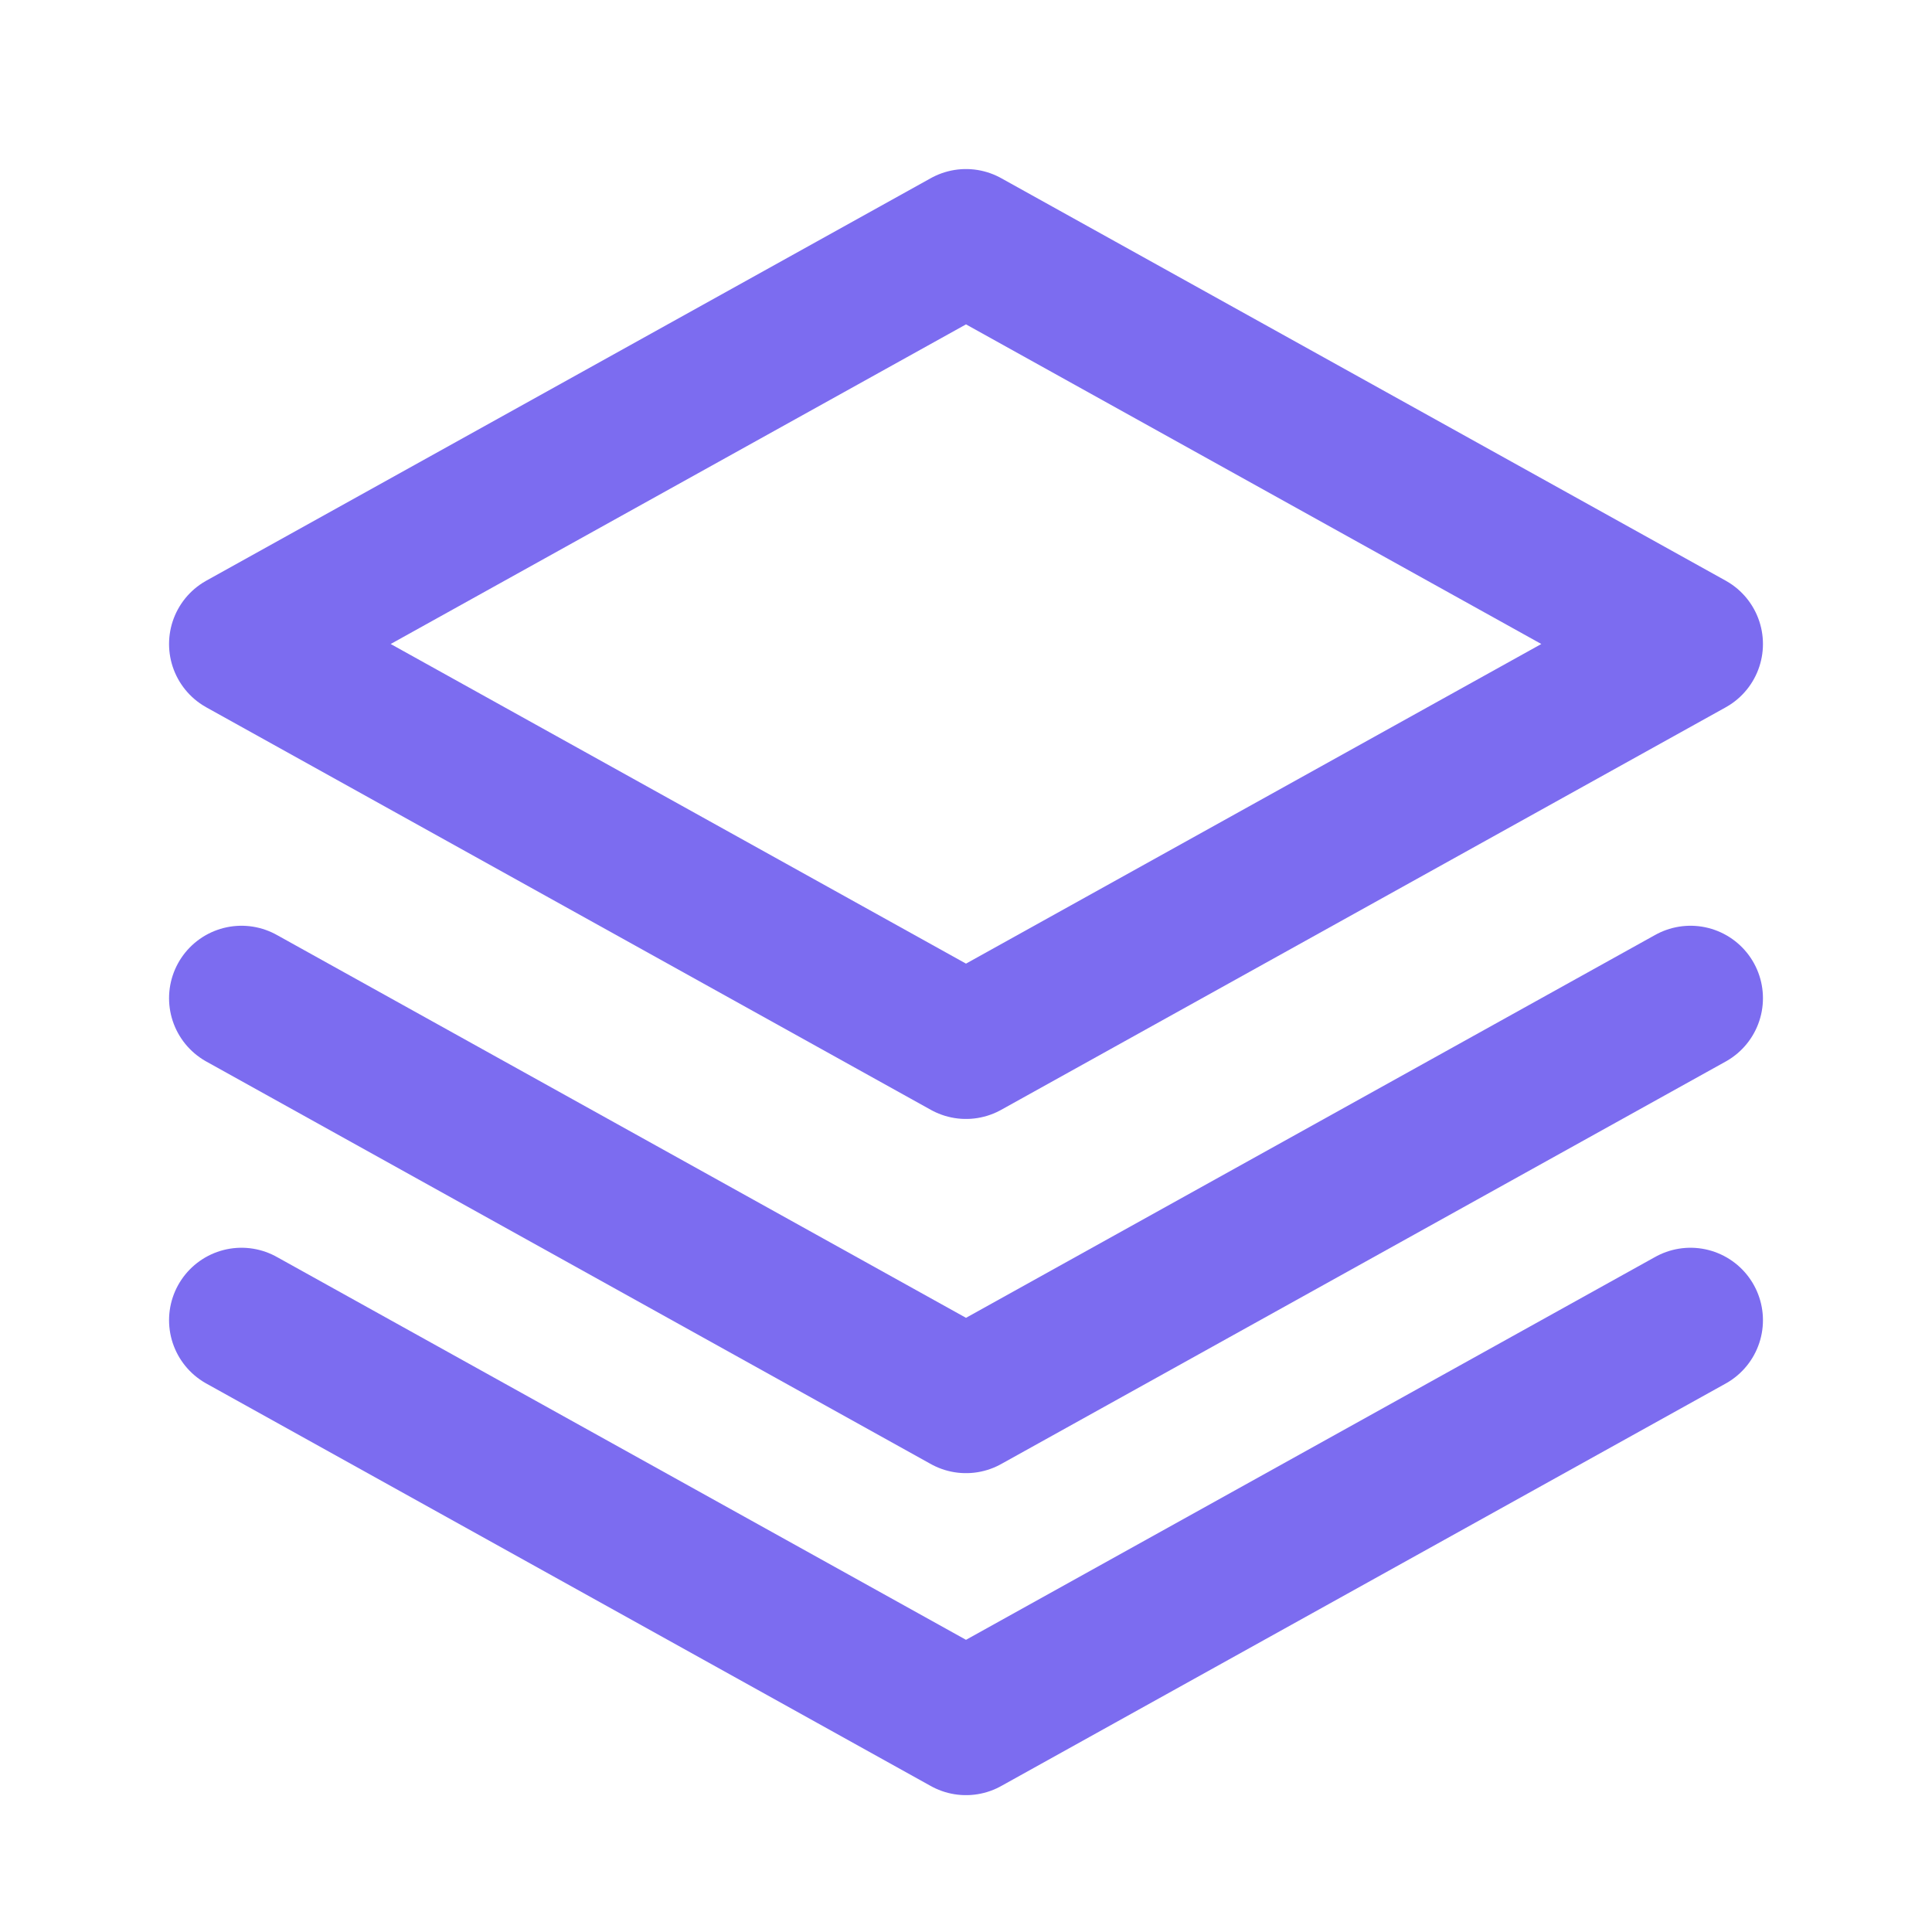
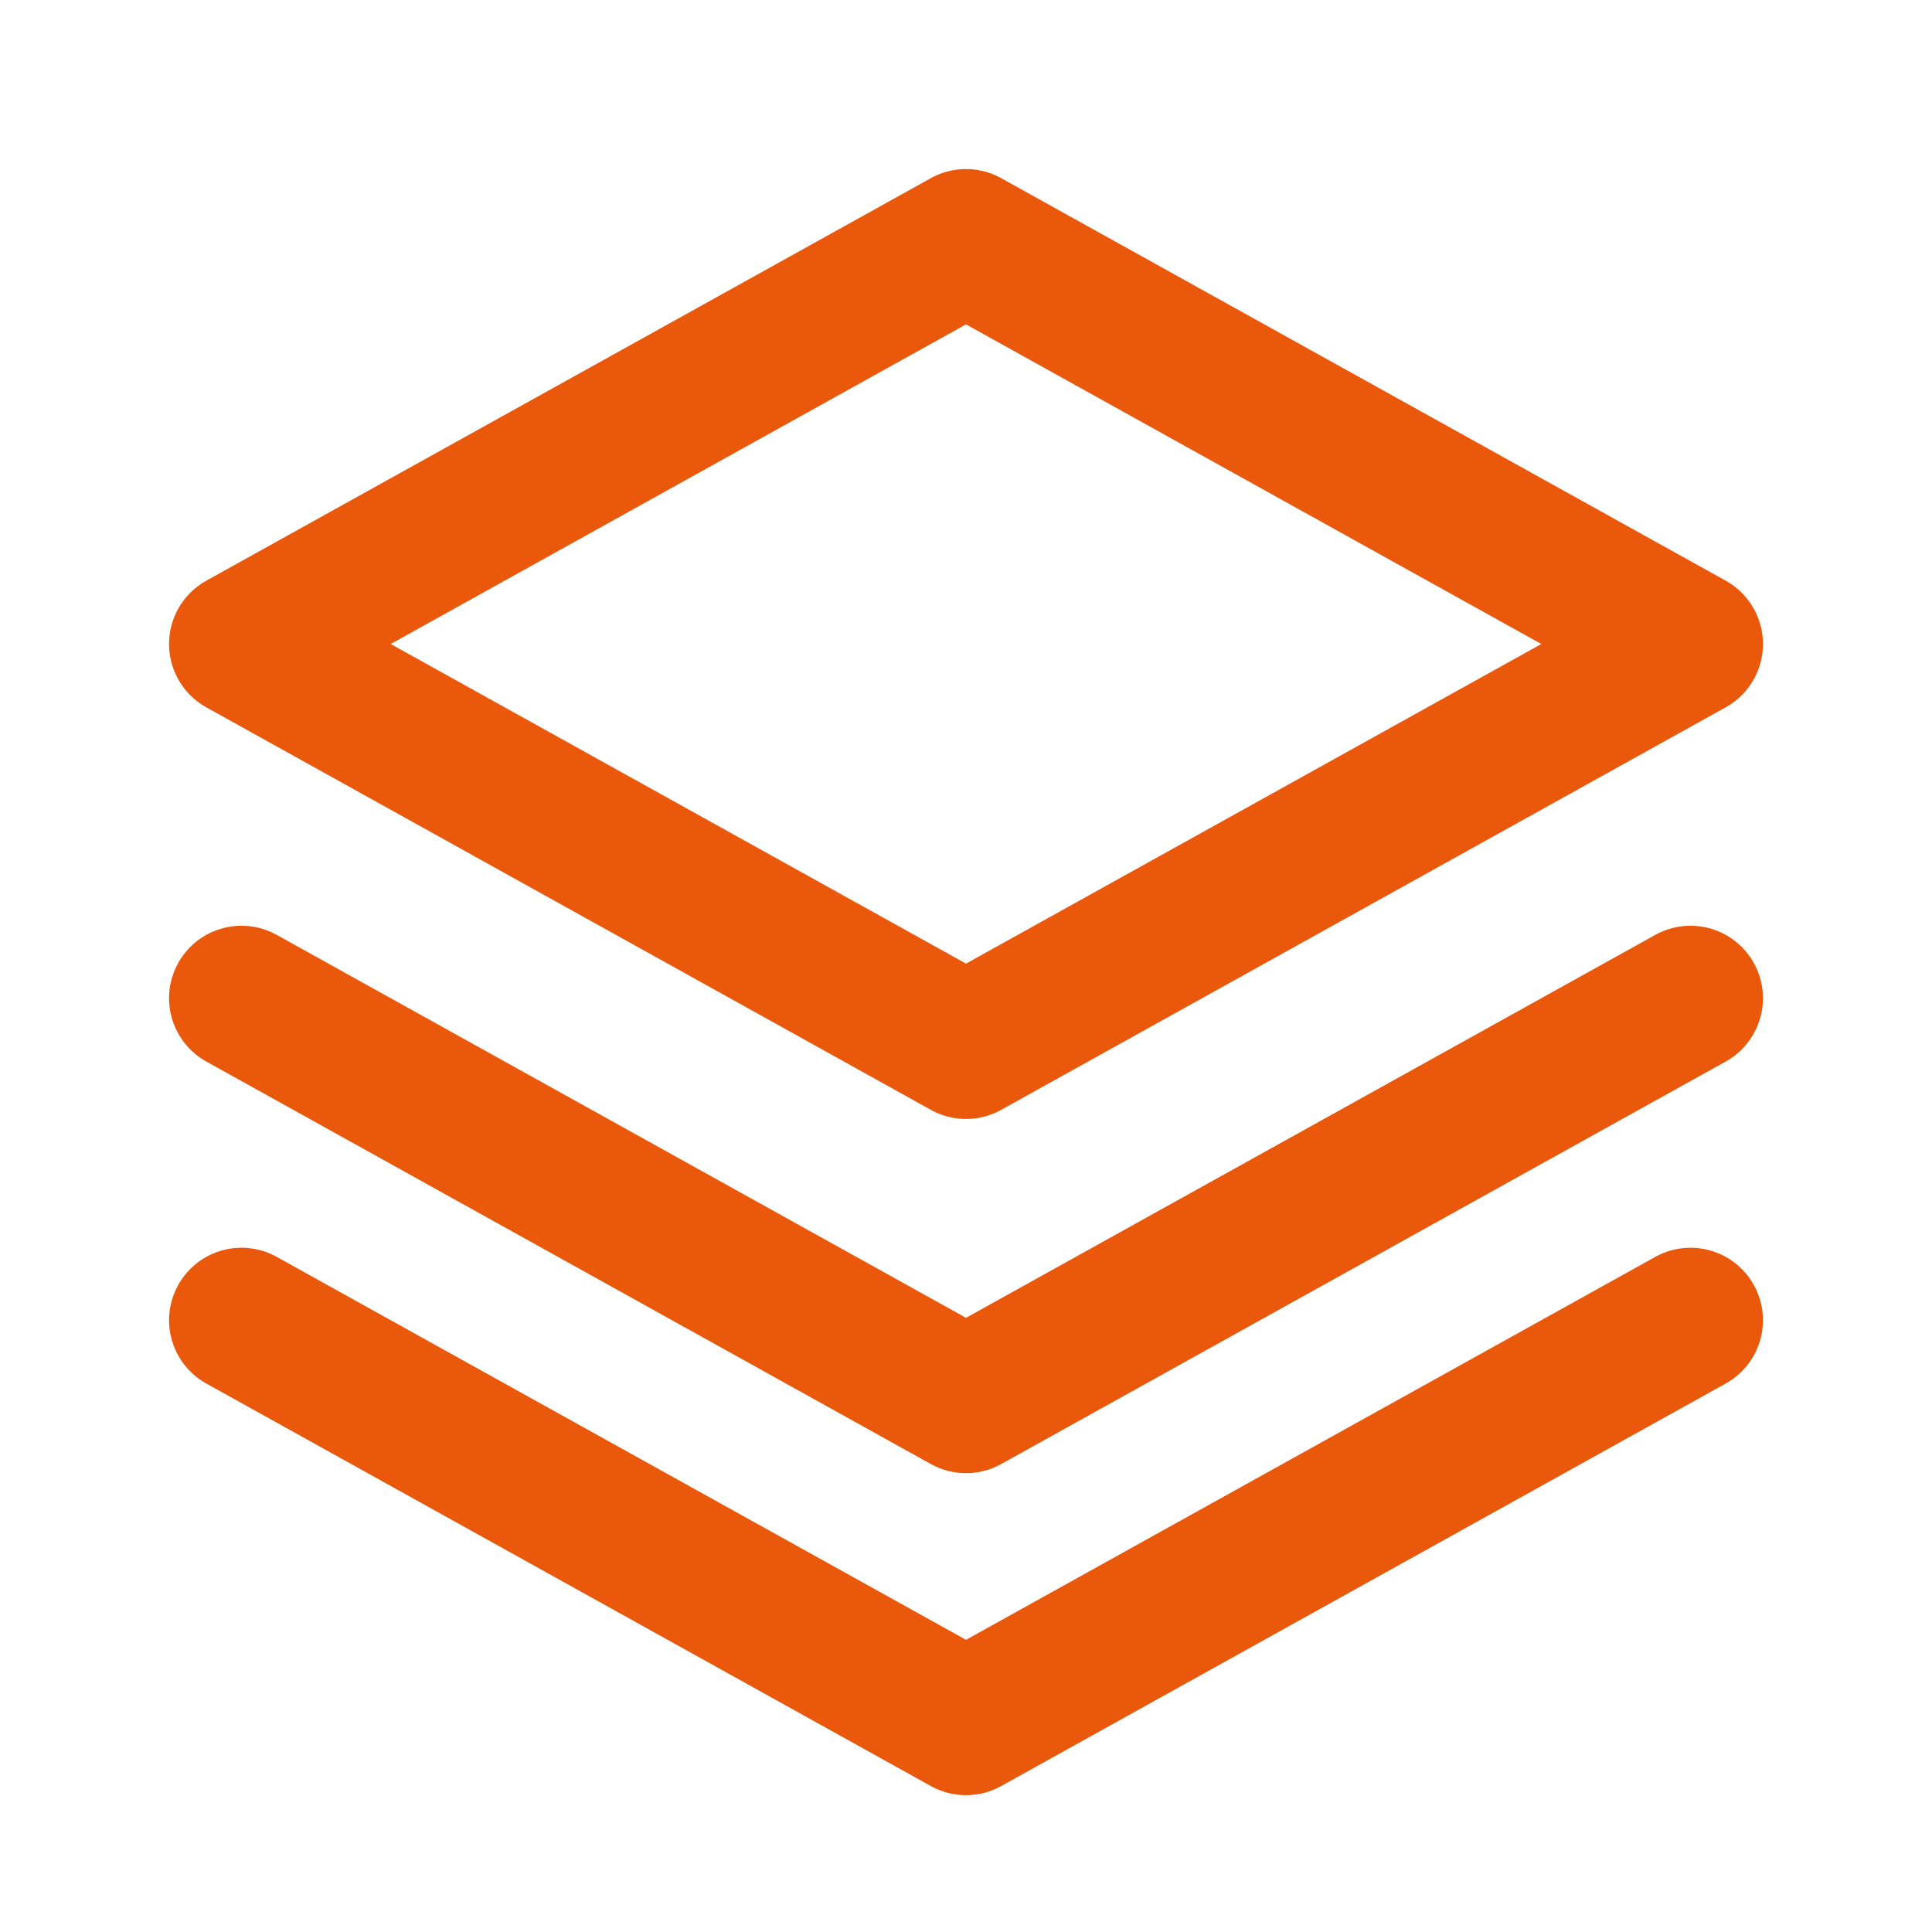
- <svg xmlns="http://www.w3.org/2000/svg" viewBox="0 0 24 24" width="24" height="24" fill="none" stroke="#7C6CF0" stroke-width="1.8" stroke-linecap="round" stroke-linejoin="round">
+ <svg xmlns="http://www.w3.org/2000/svg" viewBox="0 0 24 24" width="24" height="24" fill="none" stroke="#EA580C" stroke-width="1.8" stroke-linecap="round" stroke-linejoin="round">
  <path d="M12 3L21 8L12 13L3 8Z" />
  <path d="M3 12.4L12 17.4L21 12.4" />
  <path d="M3 16.4L12 21.4L21 16.4" />
</svg>
